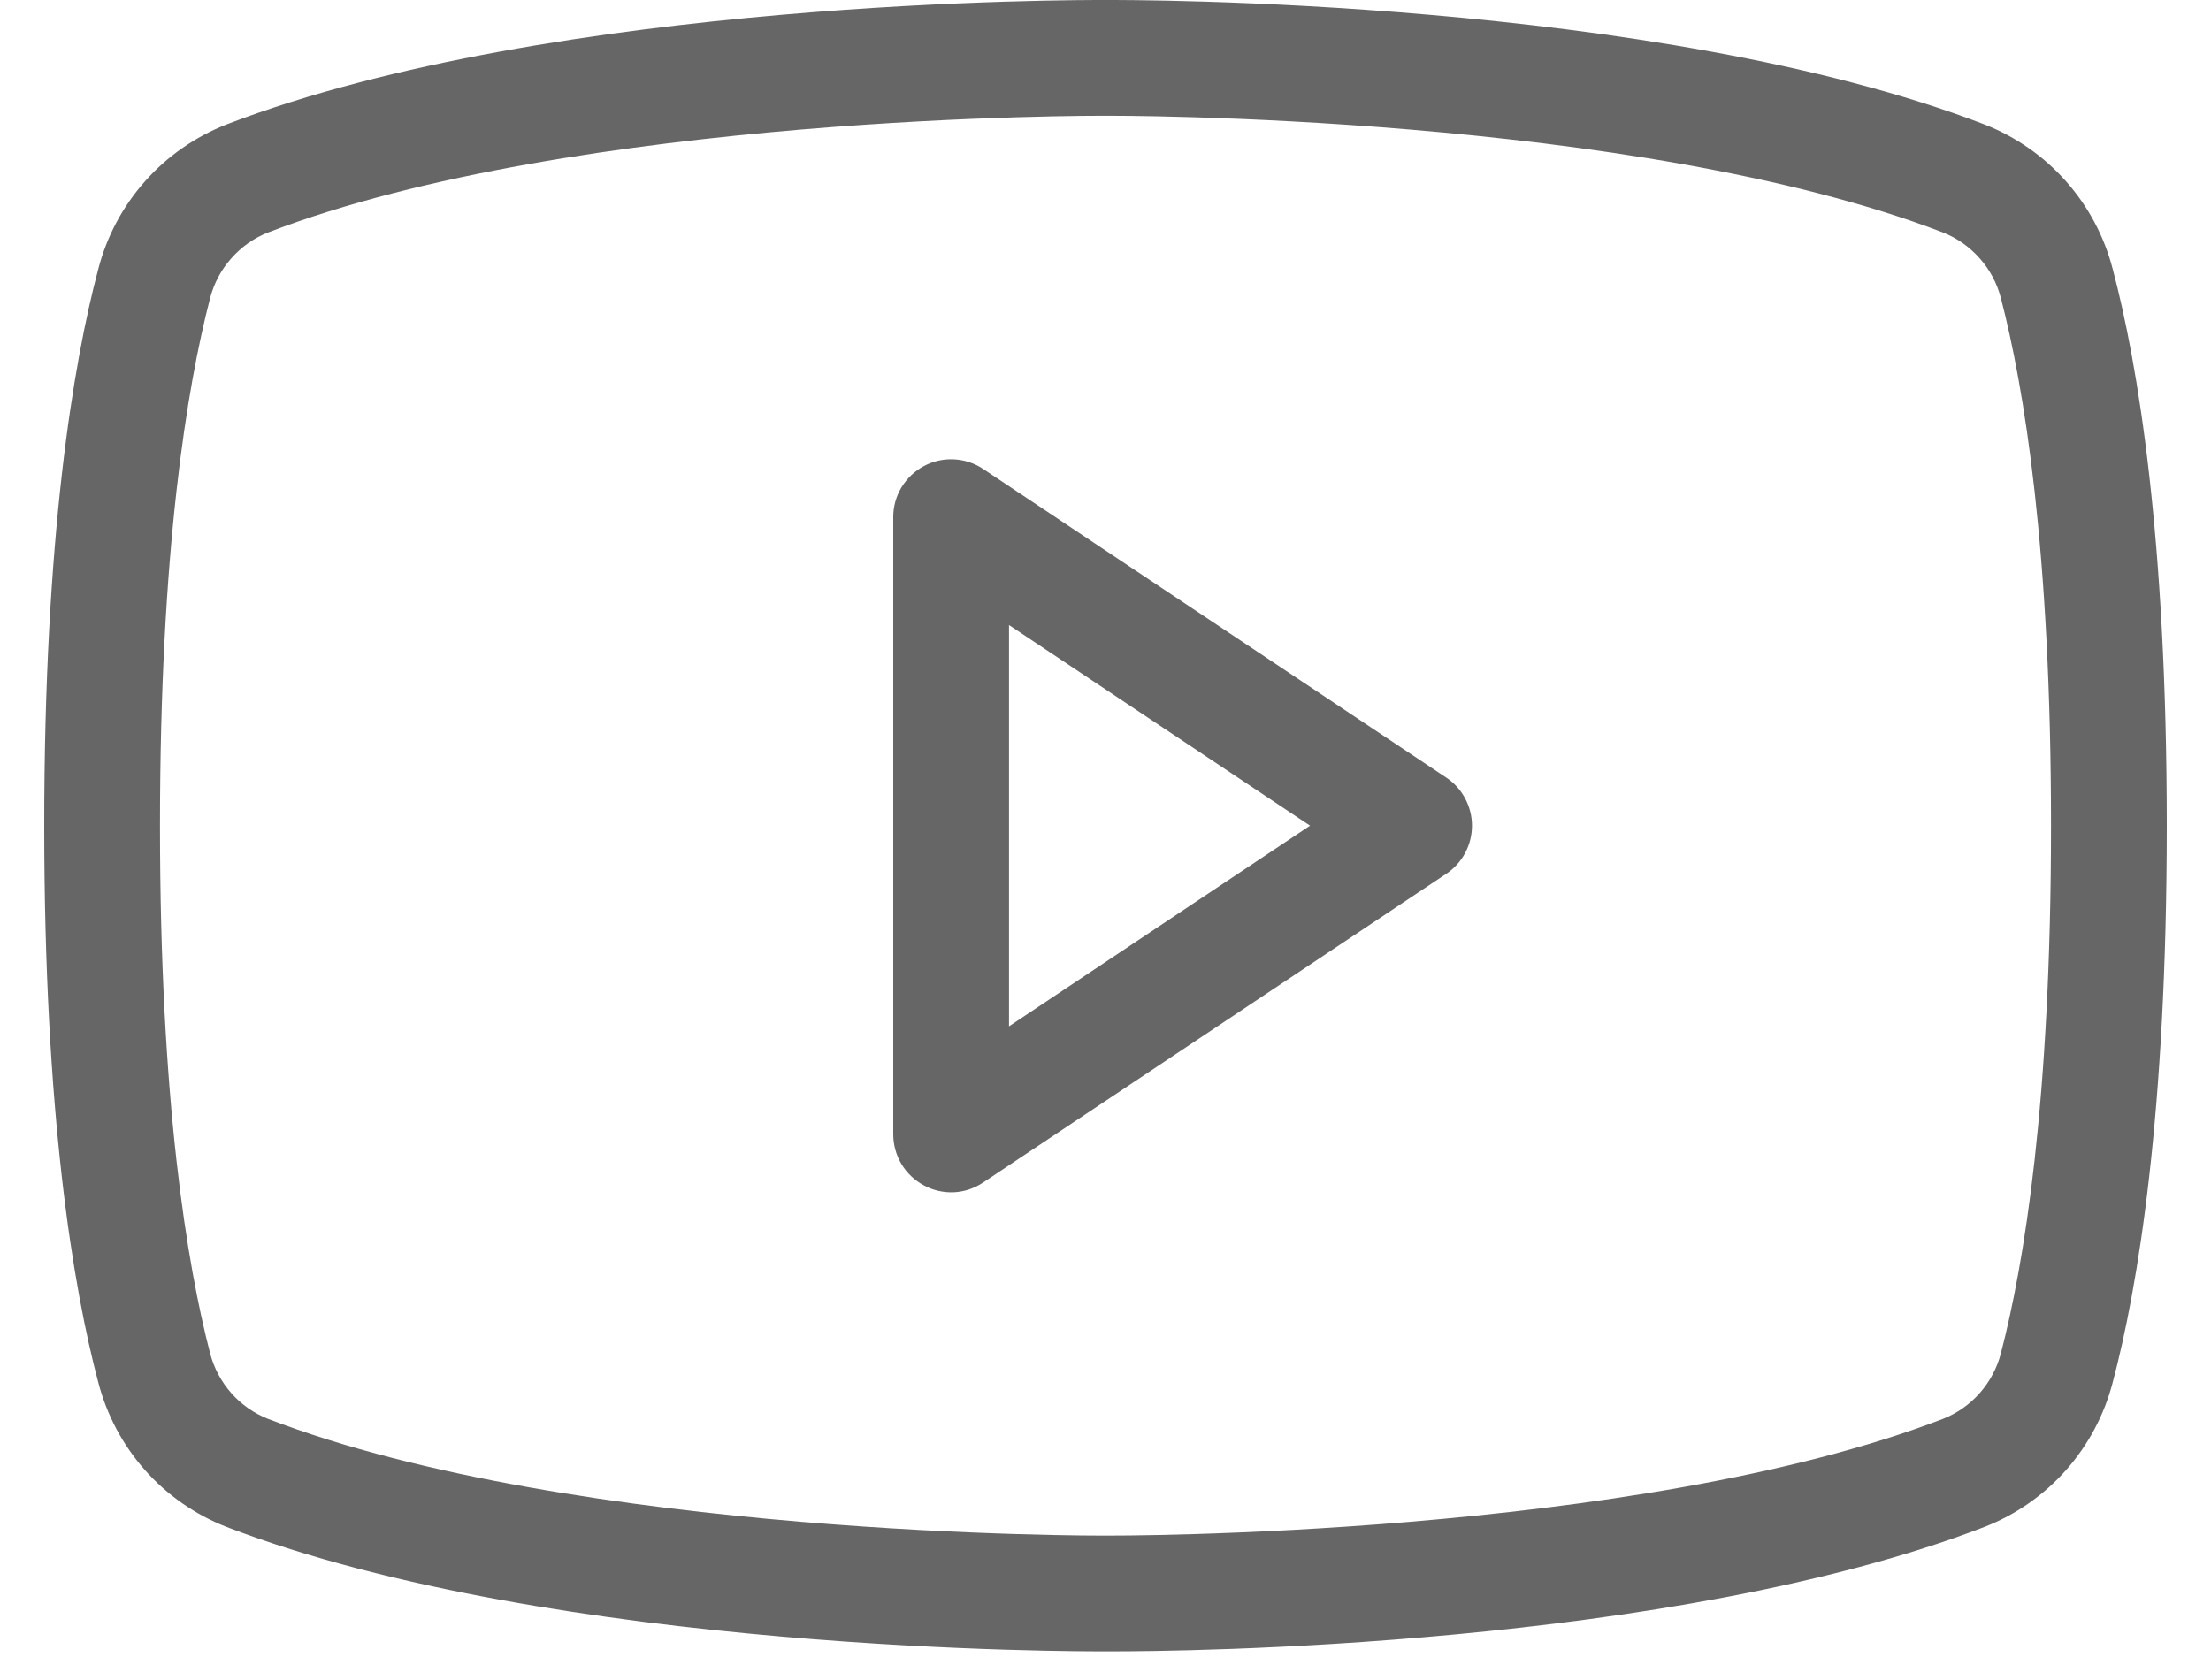
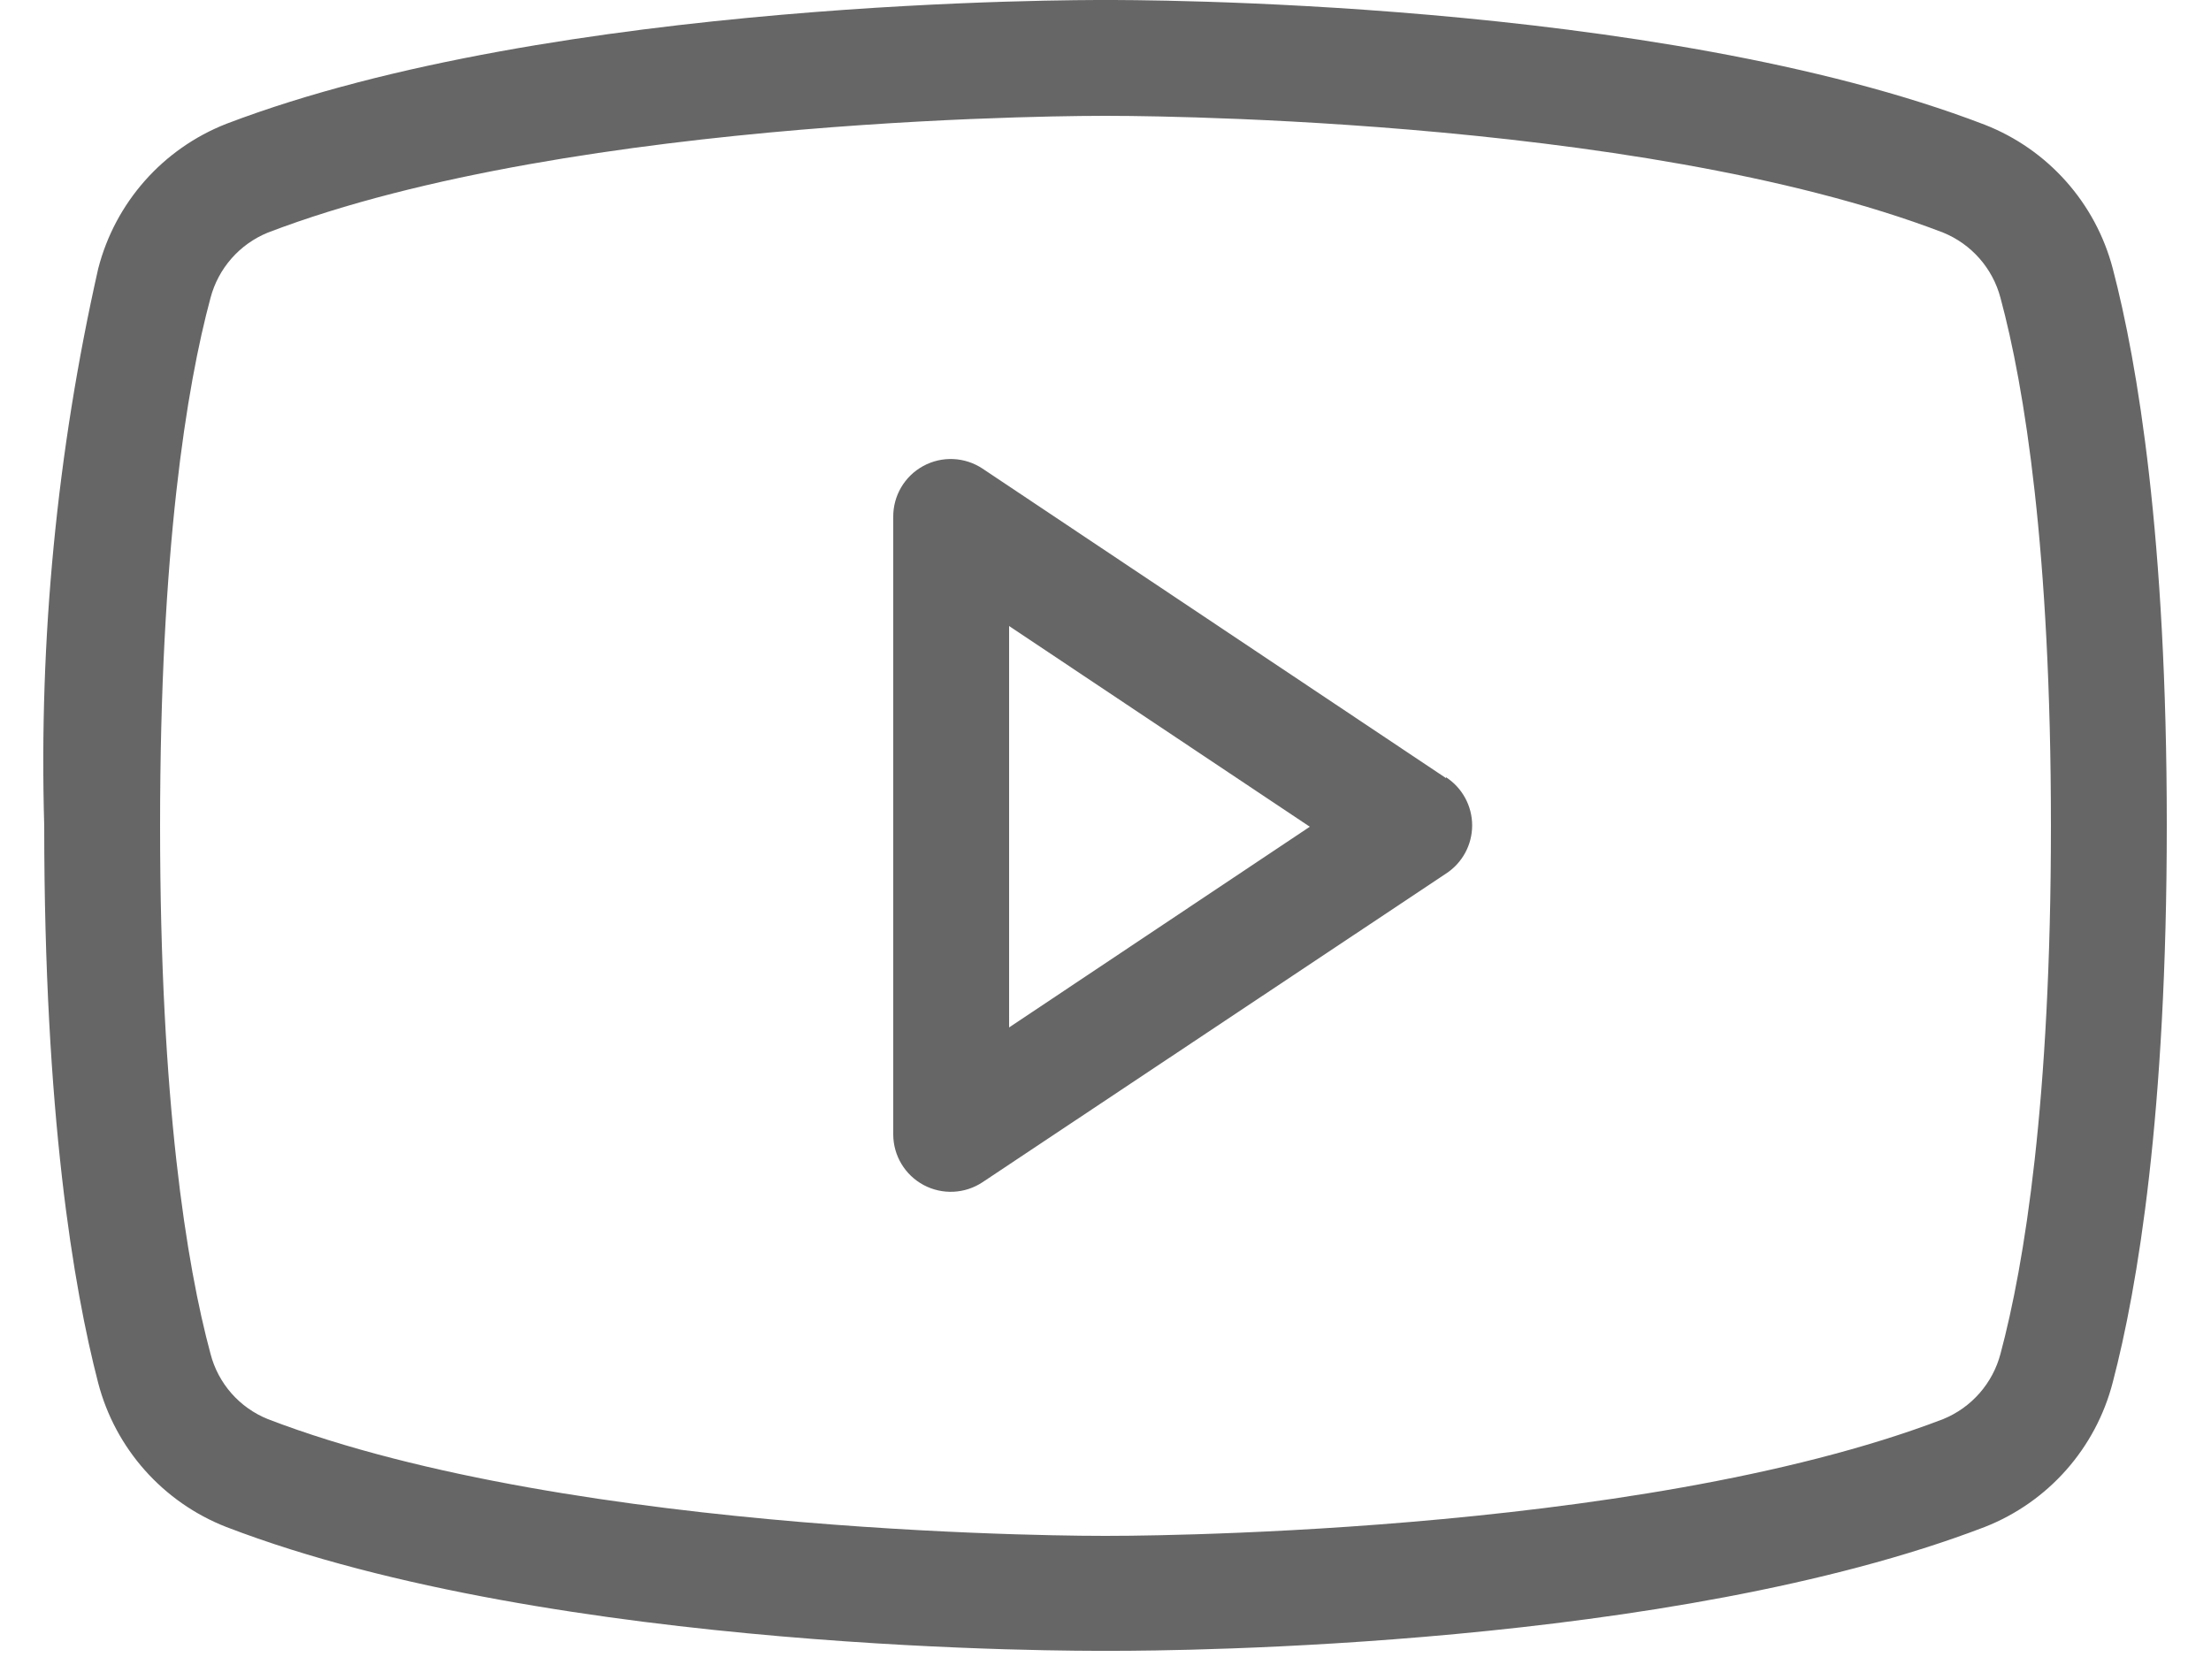
- <svg xmlns="http://www.w3.org/2000/svg" width="25" height="19" viewBox="0 0 25 19" fill="none">
-   <path d="M16.351 8.793L11.114 5.302C11.016 5.237 10.902 5.2 10.784 5.195C10.666 5.189 10.549 5.216 10.445 5.272C10.341 5.328 10.254 5.411 10.193 5.512C10.132 5.613 10.1 5.729 10.1 5.847V12.829C10.1 12.948 10.133 13.065 10.194 13.167C10.256 13.269 10.344 13.352 10.449 13.407C10.552 13.463 10.669 13.489 10.786 13.484C10.904 13.478 11.017 13.44 11.114 13.375L16.351 9.884C16.441 9.824 16.515 9.743 16.566 9.648C16.617 9.553 16.644 9.446 16.644 9.338C16.644 9.23 16.617 9.124 16.566 9.029C16.515 8.934 16.441 8.852 16.351 8.793ZM11.409 11.607V7.069L14.813 9.338L11.409 11.607ZM23.889 3.044C23.794 2.675 23.613 2.335 23.361 2.051C23.109 1.766 22.792 1.546 22.438 1.407C18.718 -0.022 12.751 1.91553e-05 12.5 1.91553e-05C12.249 1.91553e-05 6.282 -0.022 2.562 1.407C2.208 1.546 1.891 1.766 1.639 2.051C1.387 2.335 1.206 2.675 1.111 3.044C0.827 4.113 0.5 6.076 0.5 9.338C0.5 12.6 0.827 14.564 1.111 15.633C1.206 16.001 1.387 16.341 1.639 16.626C1.891 16.91 2.208 17.131 2.562 17.269C6.282 18.698 12.249 18.676 12.5 18.676H12.576C13.329 18.676 18.893 18.633 22.438 17.269C22.792 17.131 23.109 16.91 23.361 16.626C23.613 16.341 23.794 16.001 23.889 15.633C24.173 14.564 24.5 12.6 24.5 9.338C24.5 6.076 24.173 4.113 23.889 3.044ZM22.624 15.306C22.581 15.472 22.499 15.626 22.385 15.755C22.271 15.884 22.129 15.984 21.969 16.047C18.478 17.389 12.566 17.367 12.5 17.367C12.434 17.367 6.522 17.389 3.031 16.047C2.871 15.984 2.728 15.884 2.615 15.755C2.501 15.626 2.419 15.472 2.376 15.306C2.115 14.302 1.809 12.458 1.809 9.338C1.809 6.218 2.115 4.375 2.376 3.371C2.419 3.204 2.501 3.05 2.615 2.922C2.728 2.793 2.871 2.692 3.031 2.629C6.522 1.287 12.434 1.309 12.5 1.309C12.566 1.309 18.478 1.287 21.969 2.629C22.129 2.692 22.271 2.793 22.385 2.922C22.499 3.05 22.581 3.204 22.624 3.371C22.886 4.375 23.191 6.218 23.191 9.338C23.191 12.458 22.886 14.302 22.624 15.306Z" fill="#666666" />
+ <svg xmlns="http://www.w3.org/2000/svg" width="25" height="19" fill="none">
+   <path fill="#666" d="m16.35 8.8-5.24-3.5a.65.65 0 0 0-1.01.55v6.98a.65.65 0 0 0 1.01.54l5.24-3.49a.65.65 0 0 0 0-1.09Zm-4.94 2.8V7.08l3.4 2.27-3.4 2.27Zm12.48-8.56a2.4 2.4 0 0 0-1.45-1.63C18.72-.02 12.75 0 12.5 0S6.28-.02 2.56 1.4a2.4 2.4 0 0 0-1.45 1.64 25.32 25.32 0 0 0-.61 6.3c0 3.26.33 5.22.61 6.3a2.4 2.4 0 0 0 1.45 1.63c3.72 1.43 9.69 1.4 9.94 1.4h.08c.75 0 6.31-.04 9.86-1.4a2.4 2.4 0 0 0 1.45-1.64c.28-1.07.61-3.03.61-6.3 0-3.25-.33-5.22-.61-6.29Zm-1.27 12.27a1.1 1.1 0 0 1-.65.74c-3.5 1.34-9.4 1.32-9.47 1.32-.07 0-5.98.02-9.47-1.32a1.09 1.09 0 0 1-.65-.74c-.27-1-.57-2.85-.57-5.97 0-3.12.3-4.97.57-5.97a1.1 1.1 0 0 1 .65-.74c3.5-1.34 9.4-1.32 9.47-1.32.07 0 5.98-.02 9.47 1.32a1.1 1.1 0 0 1 .65.74c.27 1 .57 2.85.57 5.97 0 3.12-.3 4.96-.57 5.97Z" />
</svg>
